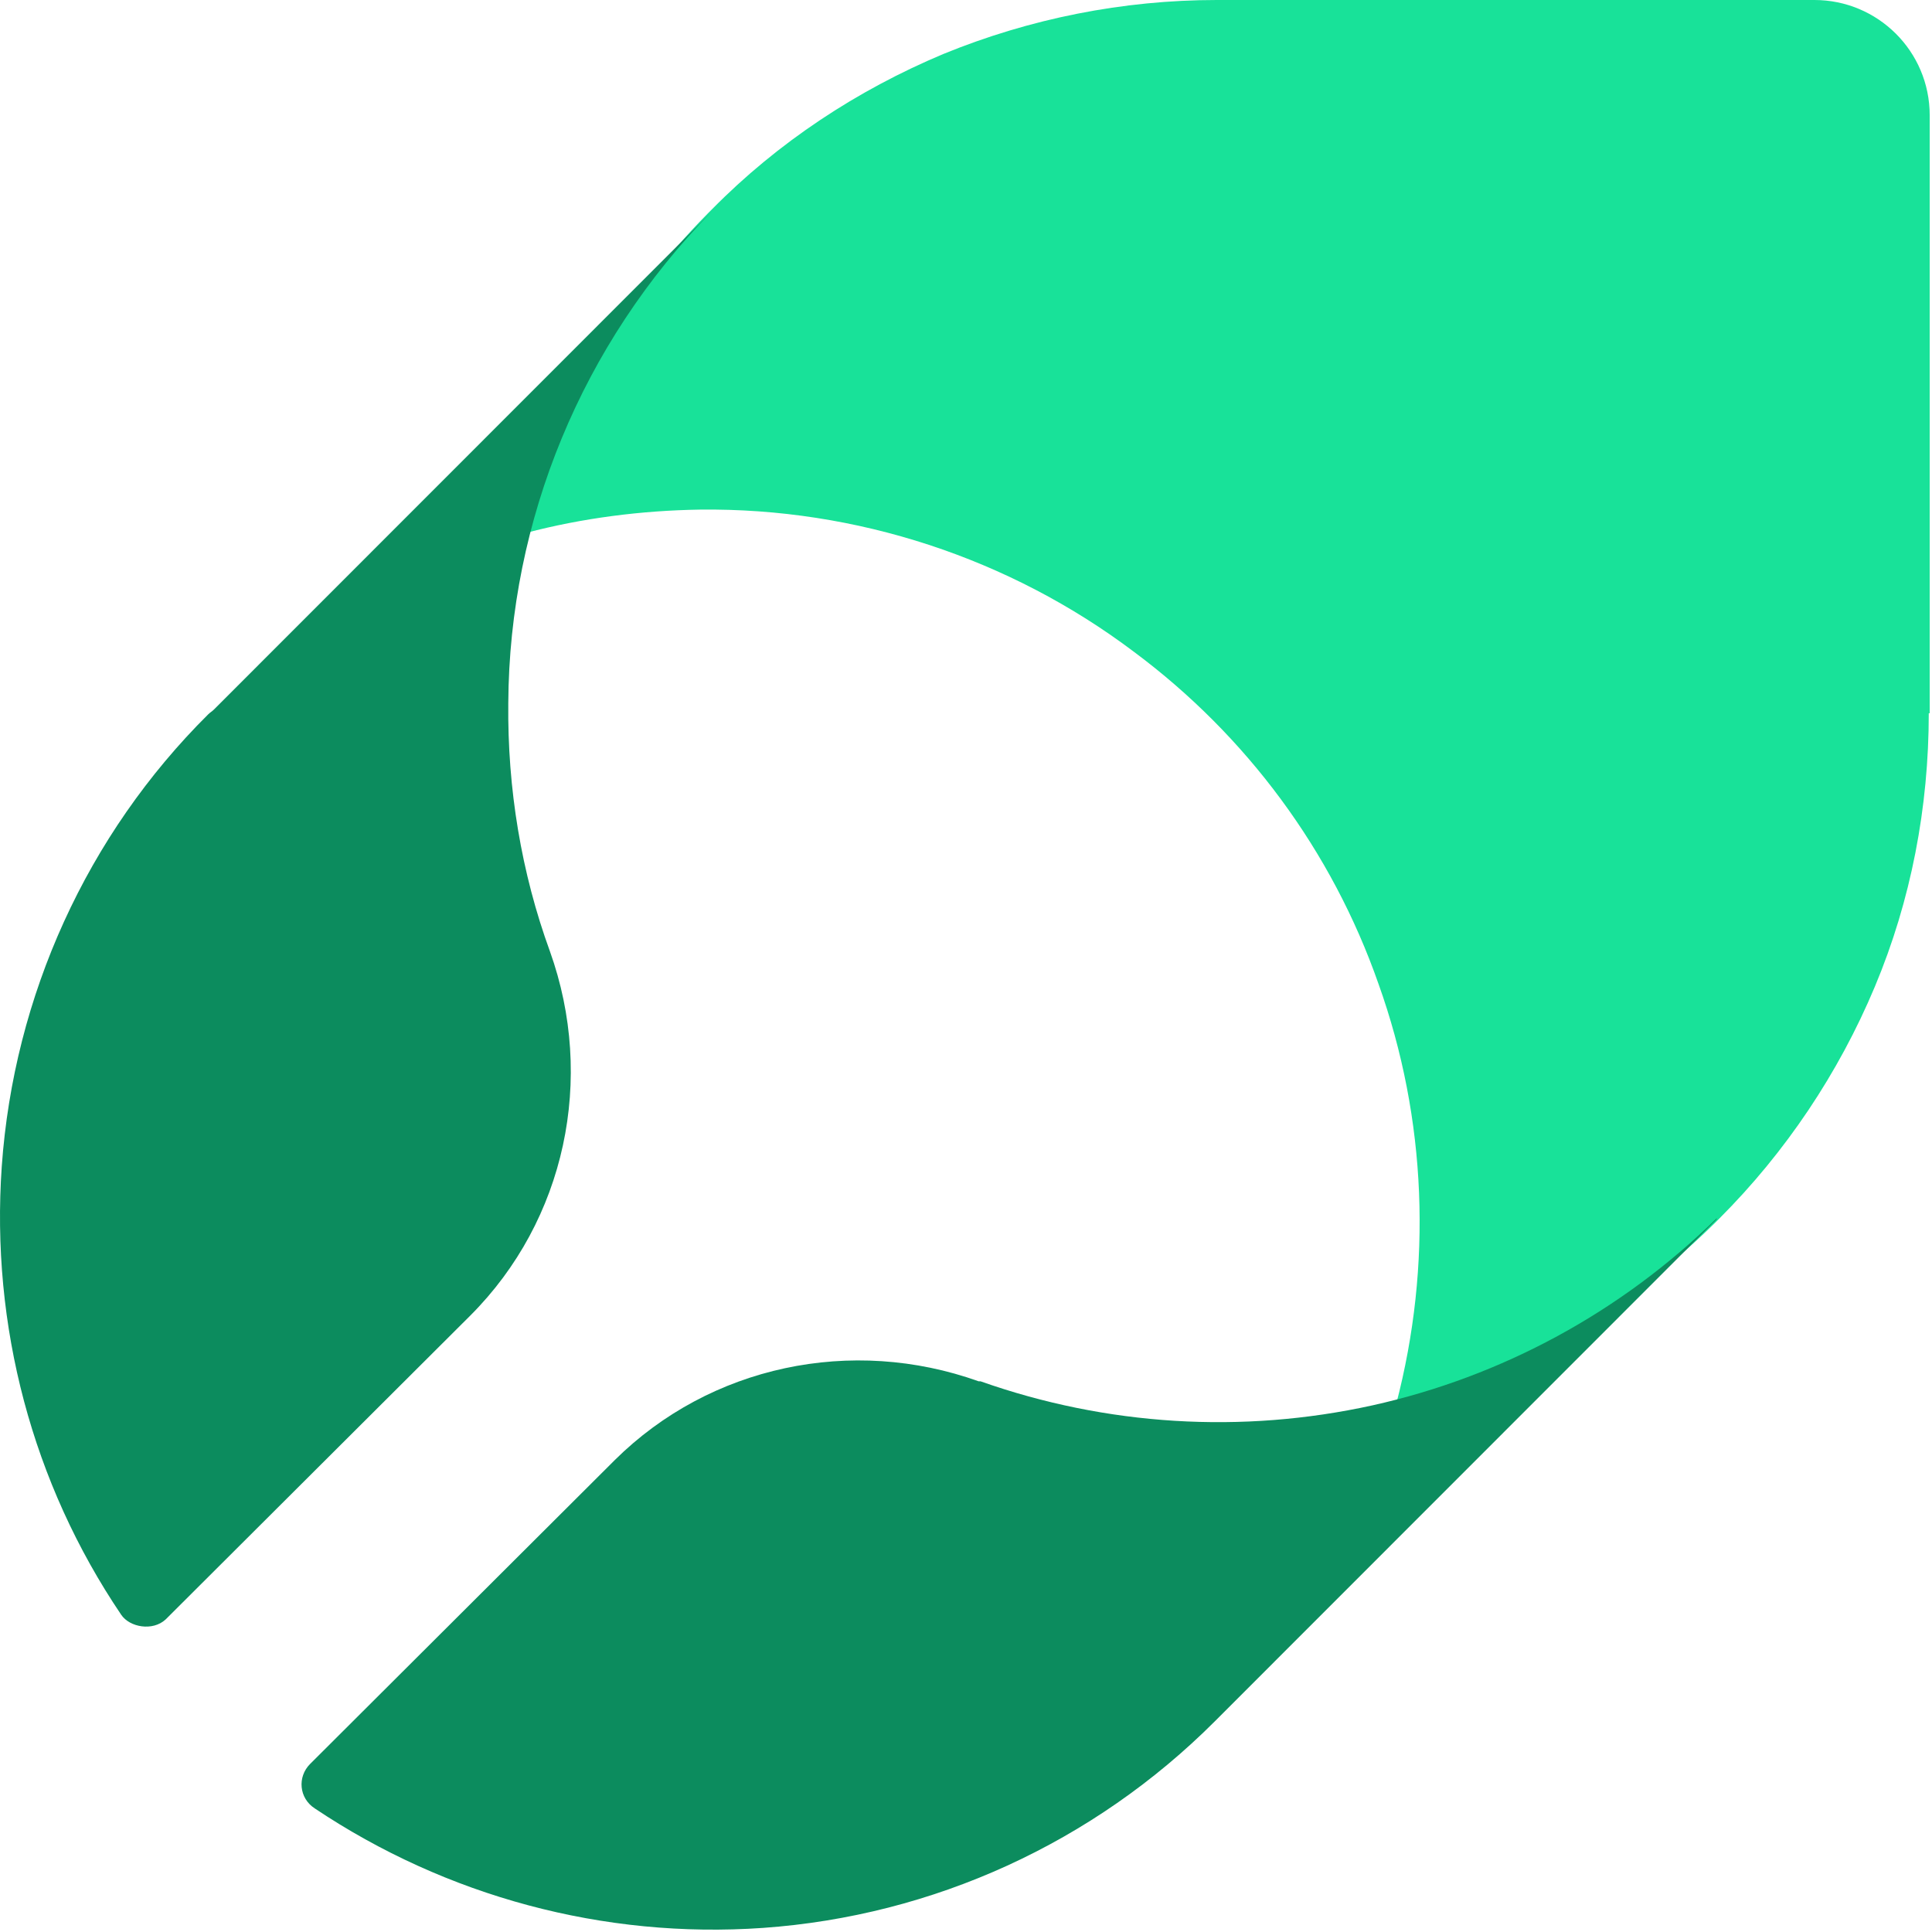
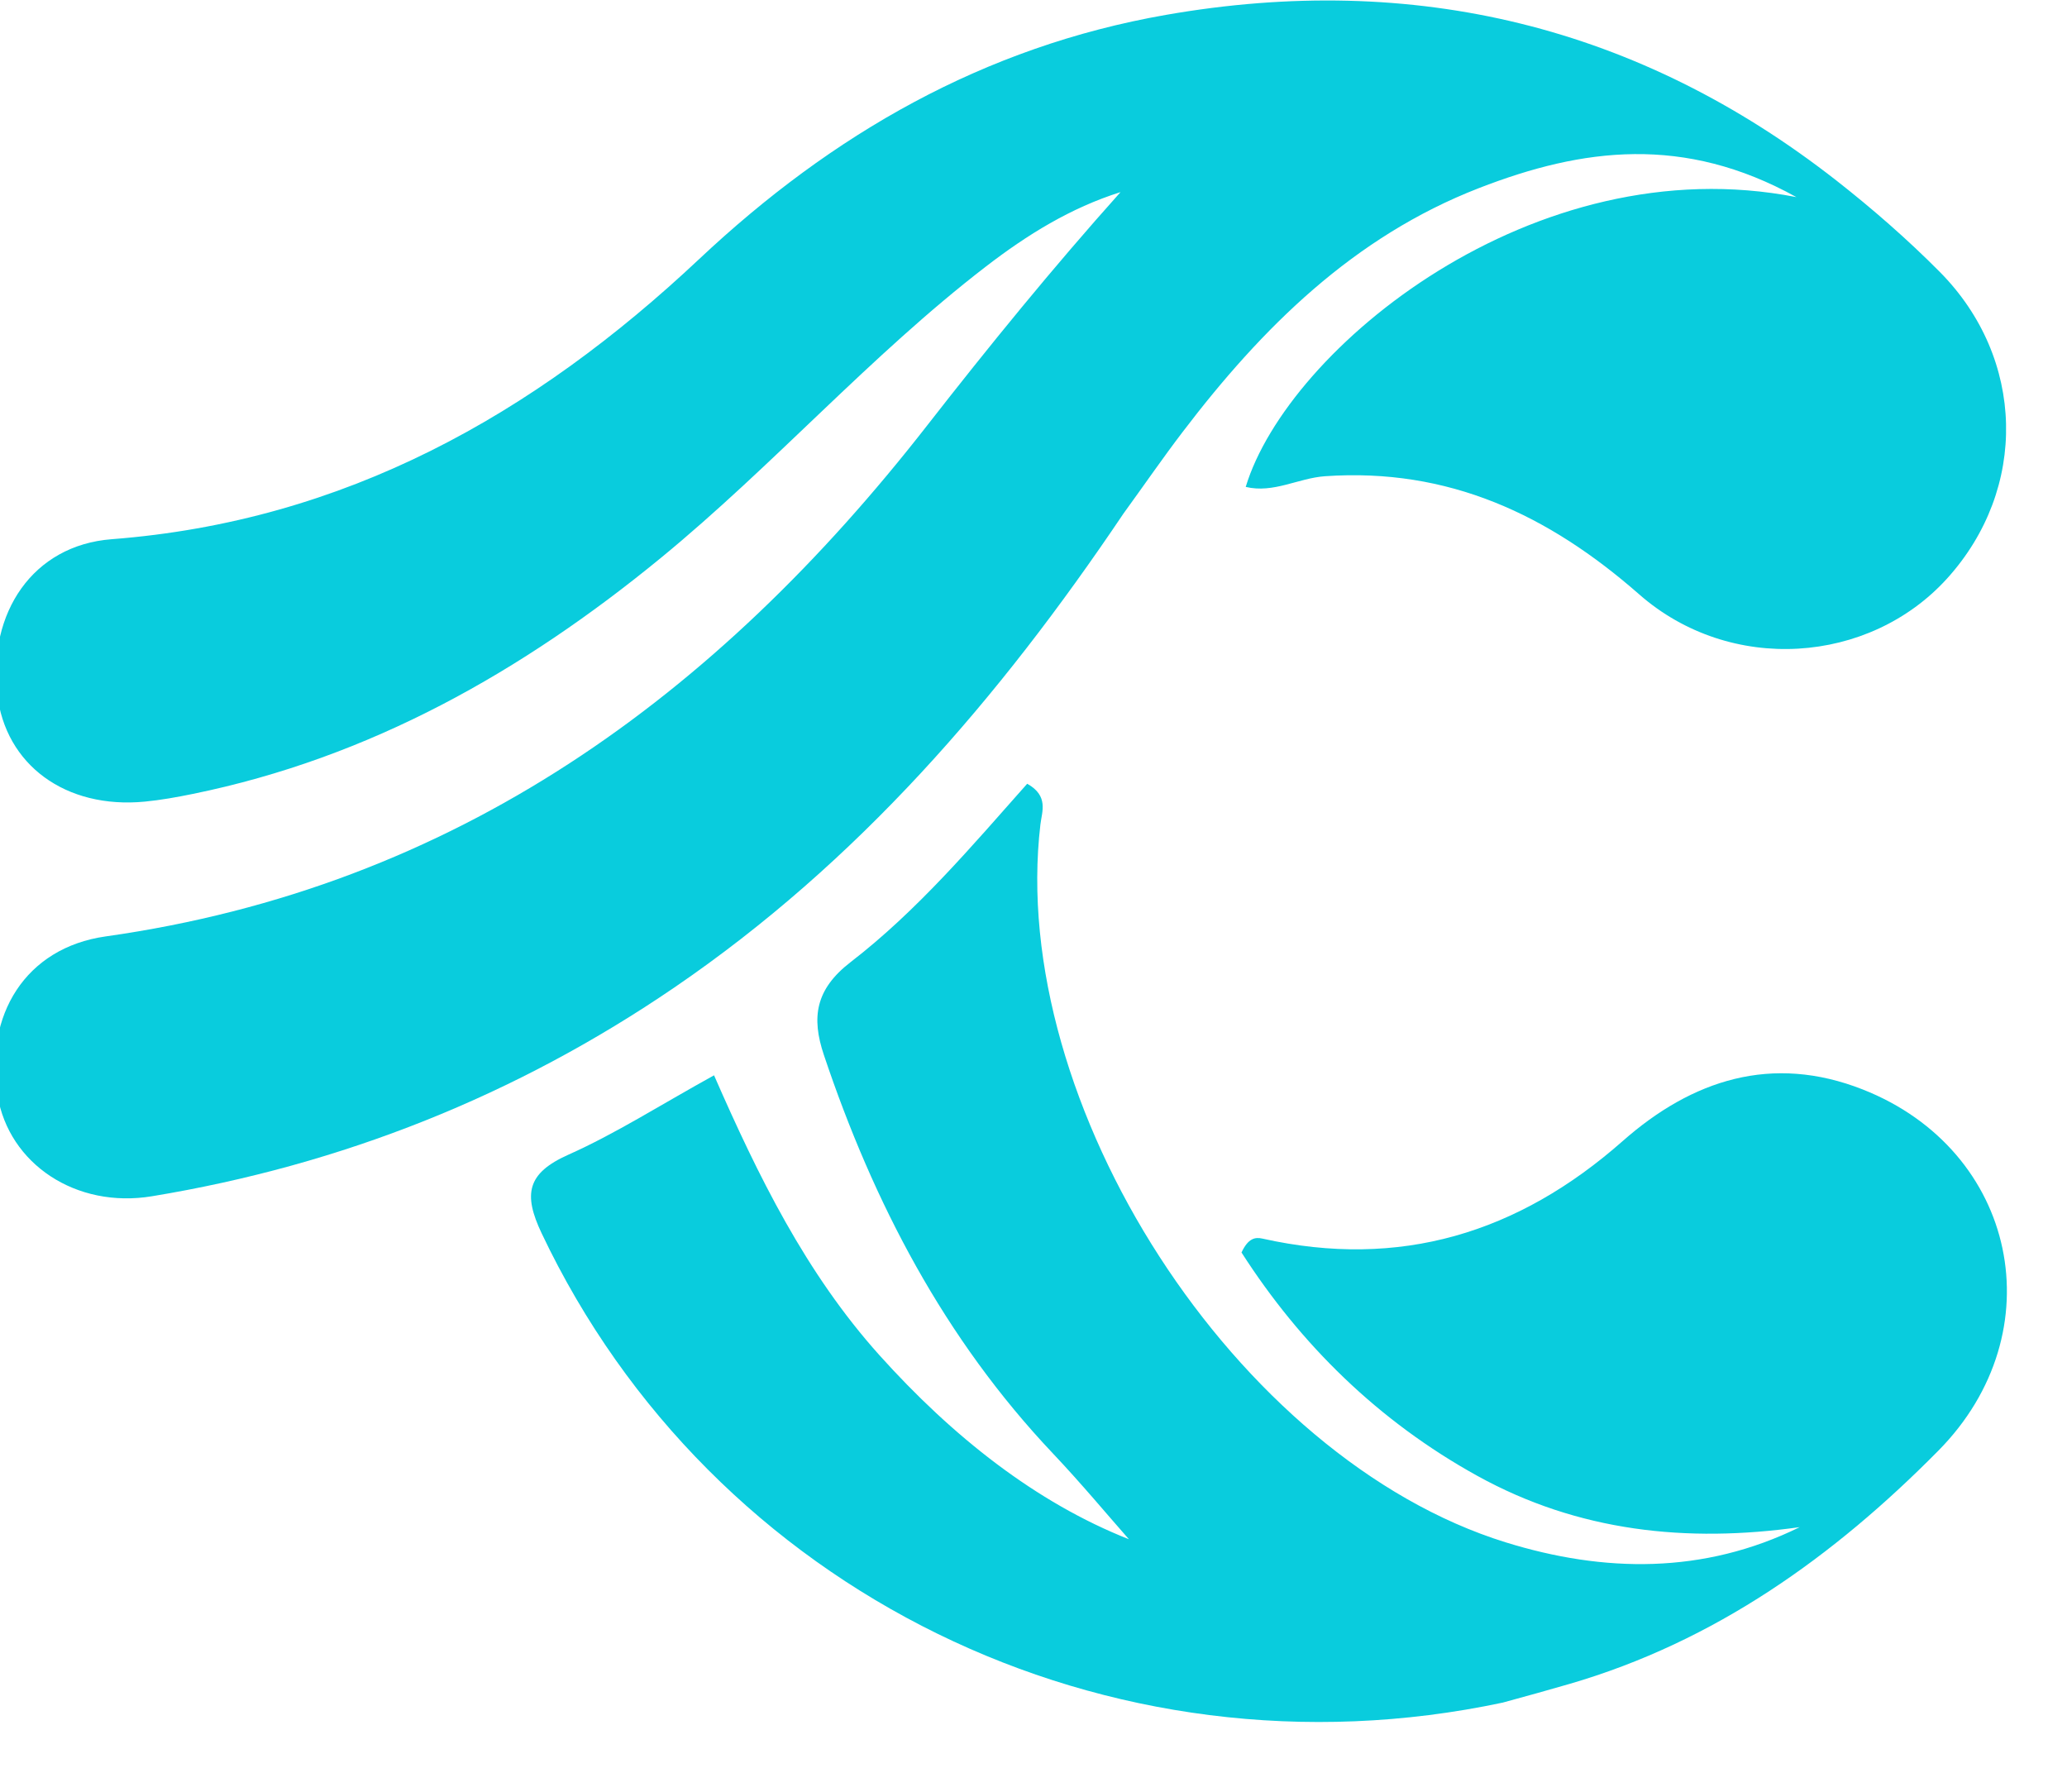
- <svg xmlns="http://www.w3.org/2000/svg" width="502" height="502" viewBox="0 0 502 502" fill="none">
-   <path d="M501.402 185.33V29.962C501.402 13.29 487.876 0 471.453 0H316.156C291.763 0 267.611 4.832 245.15 14.014C222.689 23.438 202.16 36.969 185.012 54.367L183.804 55.575C161.101 78.53 144.92 107.042 136.708 138.454C151.441 134.588 166.656 132.655 181.871 132.413C222.447 131.93 262.298 144.978 294.661 169.383C323.885 191.13 346.104 221.092 358.18 255.645C370.739 290.681 372.188 328.859 362.769 364.862C393.925 356.647 422.666 340.457 445.611 317.744L446.818 316.536C463.966 299.38 477.732 278.841 487.151 256.37C496.571 233.898 501.16 209.735 501.16 185.33H501.402Z" fill="#18E299" />
-   <path d="M132.071 182.706C132.312 135.044 151.32 89.307 184.764 55.125L55.557 184.391C55.076 184.873 54.594 185.113 54.113 185.595C22.593 216.888 3.586 258.774 0.458 303.066C-2.43 344.47 8.397 385.392 31.496 419.575C33.699 422.835 39.677 423.907 43.046 420.778L122.206 341.822C146.989 317.028 154.689 280.198 142.899 247.219C135.44 226.758 131.831 204.852 132.071 182.706Z" fill="#0C8C5E" />
-   <path d="M446.067 316.547C421.284 340.86 390.245 357.71 356.56 365.172C322.634 372.635 287.506 370.468 254.783 358.914C254.783 358.914 254.542 358.914 254.301 358.914C221.338 347.118 184.525 354.821 159.742 379.375L80.581 458.331C77.212 461.701 77.694 467.238 81.784 469.885C115.95 492.754 156.855 503.827 198.24 500.938C242.512 497.809 284.137 478.792 315.656 447.258L316.859 446.054L446.067 316.788V316.547Z" fill="#0C8C5E" />
+ <svg xmlns="http://www.w3.org/2000/svg" viewBox="0 0 60 52" fill="none">
+   <path d="M32.609 14.909C28.996 20.279 24.888 25.032 19.58 28.656C14.979 31.797 9.914 33.811 4.412 34.718C2.201 35.083 0.26 33.776 -0.07 31.798C-0.459 29.466 0.737 27.506 3.067 27.177C13.243 25.74 20.794 20.194 26.914 12.347C28.709 10.045 30.55 7.784 32.526 5.576C31.079 6.031 29.818 6.813 28.623 7.732C25.26 10.318 22.451 13.512 19.178 16.196C15.164 19.486 10.749 21.991 5.594 23.042C5.134 23.136 4.669 23.22 4.202 23.265C1.906 23.485 0.154 22.199 -0.081 20.137C-0.349 17.787 0.947 15.825 3.242 15.649C10.011 15.129 15.49 12.036 20.295 7.519C24.151 3.895 28.555 1.357 33.843 0.432C41.058 -0.829 47.582 0.76 53.307 5.24C54.331 6.042 55.366 6.942 56.307 7.891C58.795 10.4 58.878 14.186 56.519 16.79C54.258 19.284 50.228 19.571 47.582 17.25C44.946 14.938 42.047 13.573 38.463 13.821C37.686 13.875 36.968 14.325 36.16 14.131C37.375 10.121 44.519 4.226 52.146 5.721C48.883 3.911 45.942 4.289 42.928 5.46C39.292 6.872 36.635 9.508 34.328 12.538C33.759 13.284 33.226 14.058 32.609 14.909Z" fill="#09CCDD" />
+   <path d="M43.623 49.413C32.142 51.855 20.652 46.187 15.722 35.792C15.184 34.657 15.295 34.049 16.499 33.512C17.872 32.899 19.151 32.079 20.727 31.208C22.004 34.125 23.391 36.951 25.525 39.328C27.65 41.693 30.076 43.609 32.769 44.672C32.157 43.979 31.388 43.053 30.562 42.181C27.414 38.853 25.357 34.913 23.915 30.617C23.549 29.528 23.667 28.712 24.693 27.921C26.625 26.431 28.211 24.556 29.817 22.746C30.447 23.099 30.245 23.553 30.201 23.925C29.244 32.026 35.869 42.333 43.709 44.763C46.556 45.645 49.45 45.694 52.242 44.321C48.963 44.783 45.814 44.451 42.888 42.835C40.008 41.245 37.749 39.017 36.038 36.35C36.233 35.932 36.435 35.9 36.646 35.947C40.635 36.84 44.072 35.79 47.102 33.117C49.117 31.34 51.435 30.582 54.069 31.618C58.551 33.381 59.674 38.656 56.264 42.104C53.232 45.171 49.783 47.641 45.56 48.871C44.958 49.046 44.354 49.214 43.623 49.413Z" fill="#09CCDD" />
</svg>
